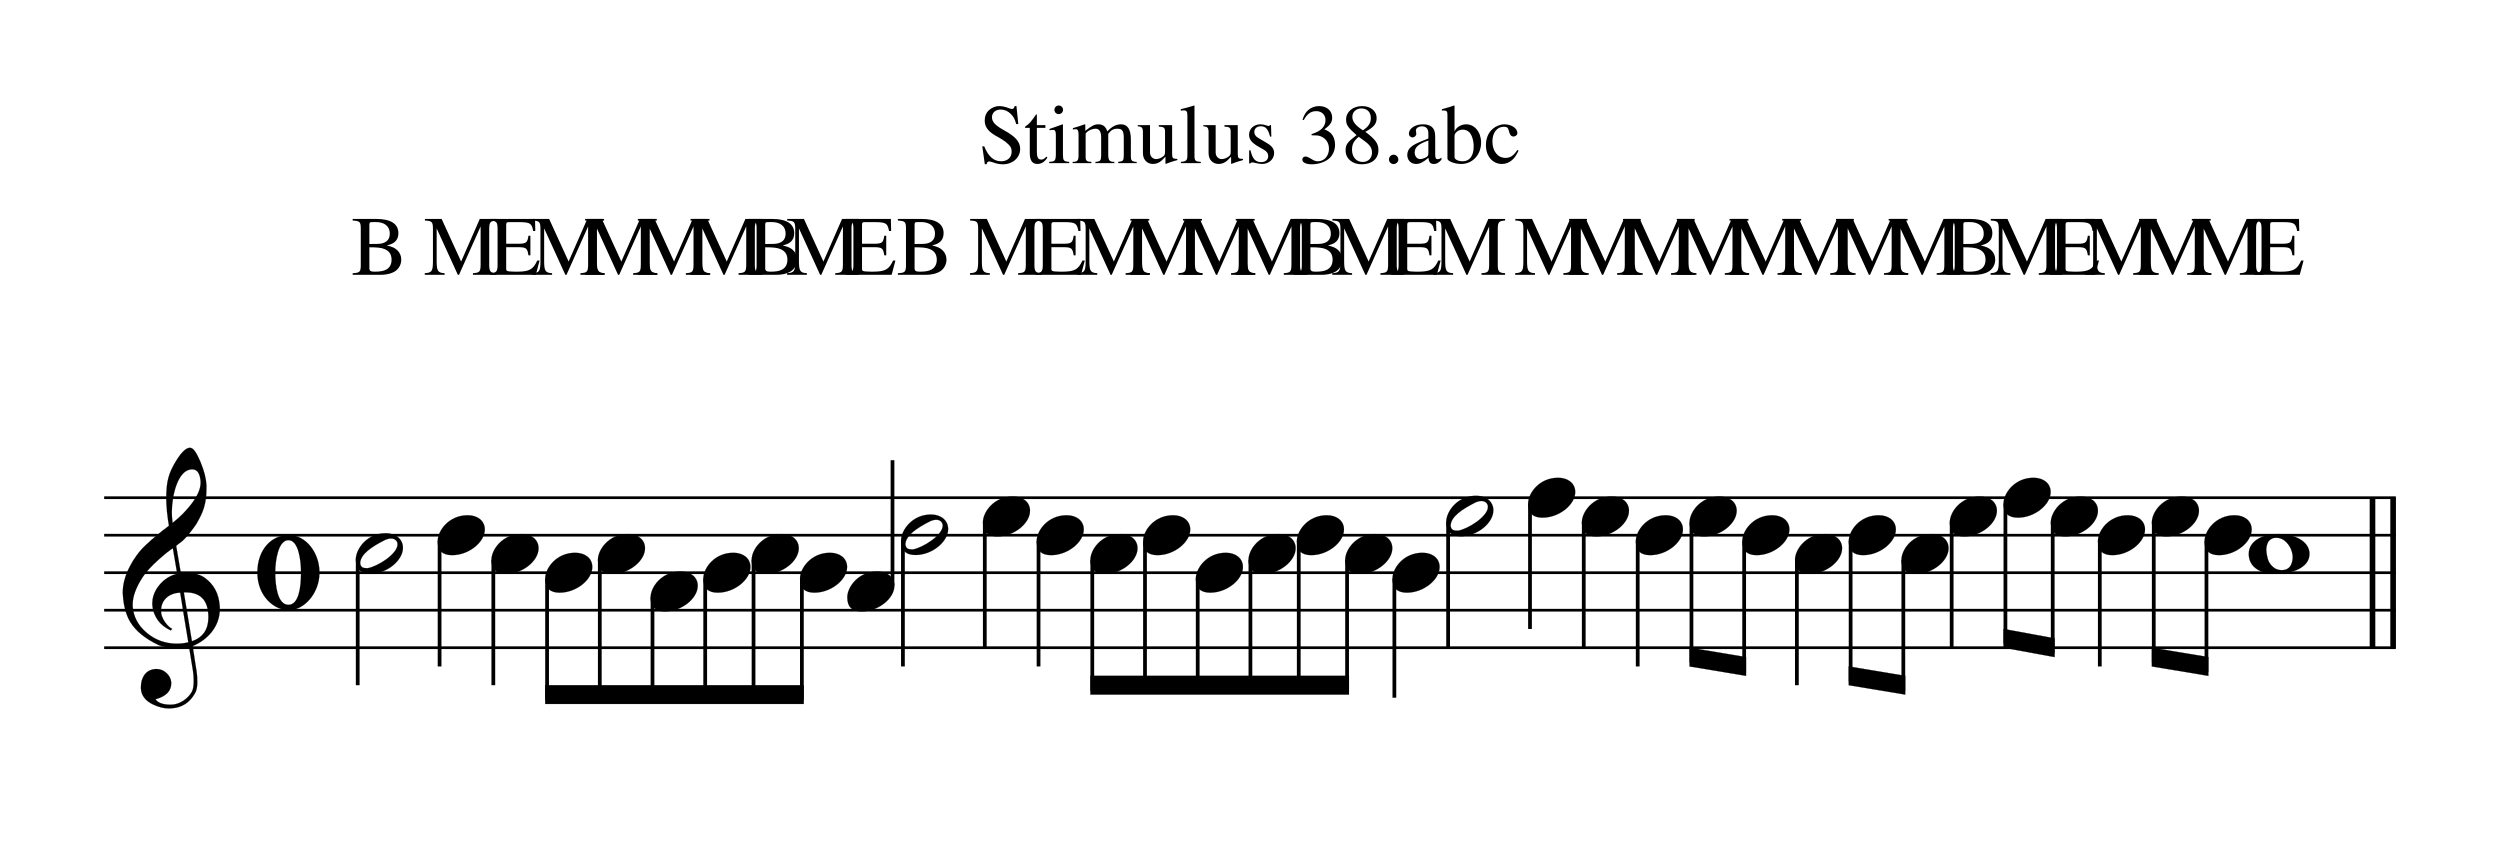
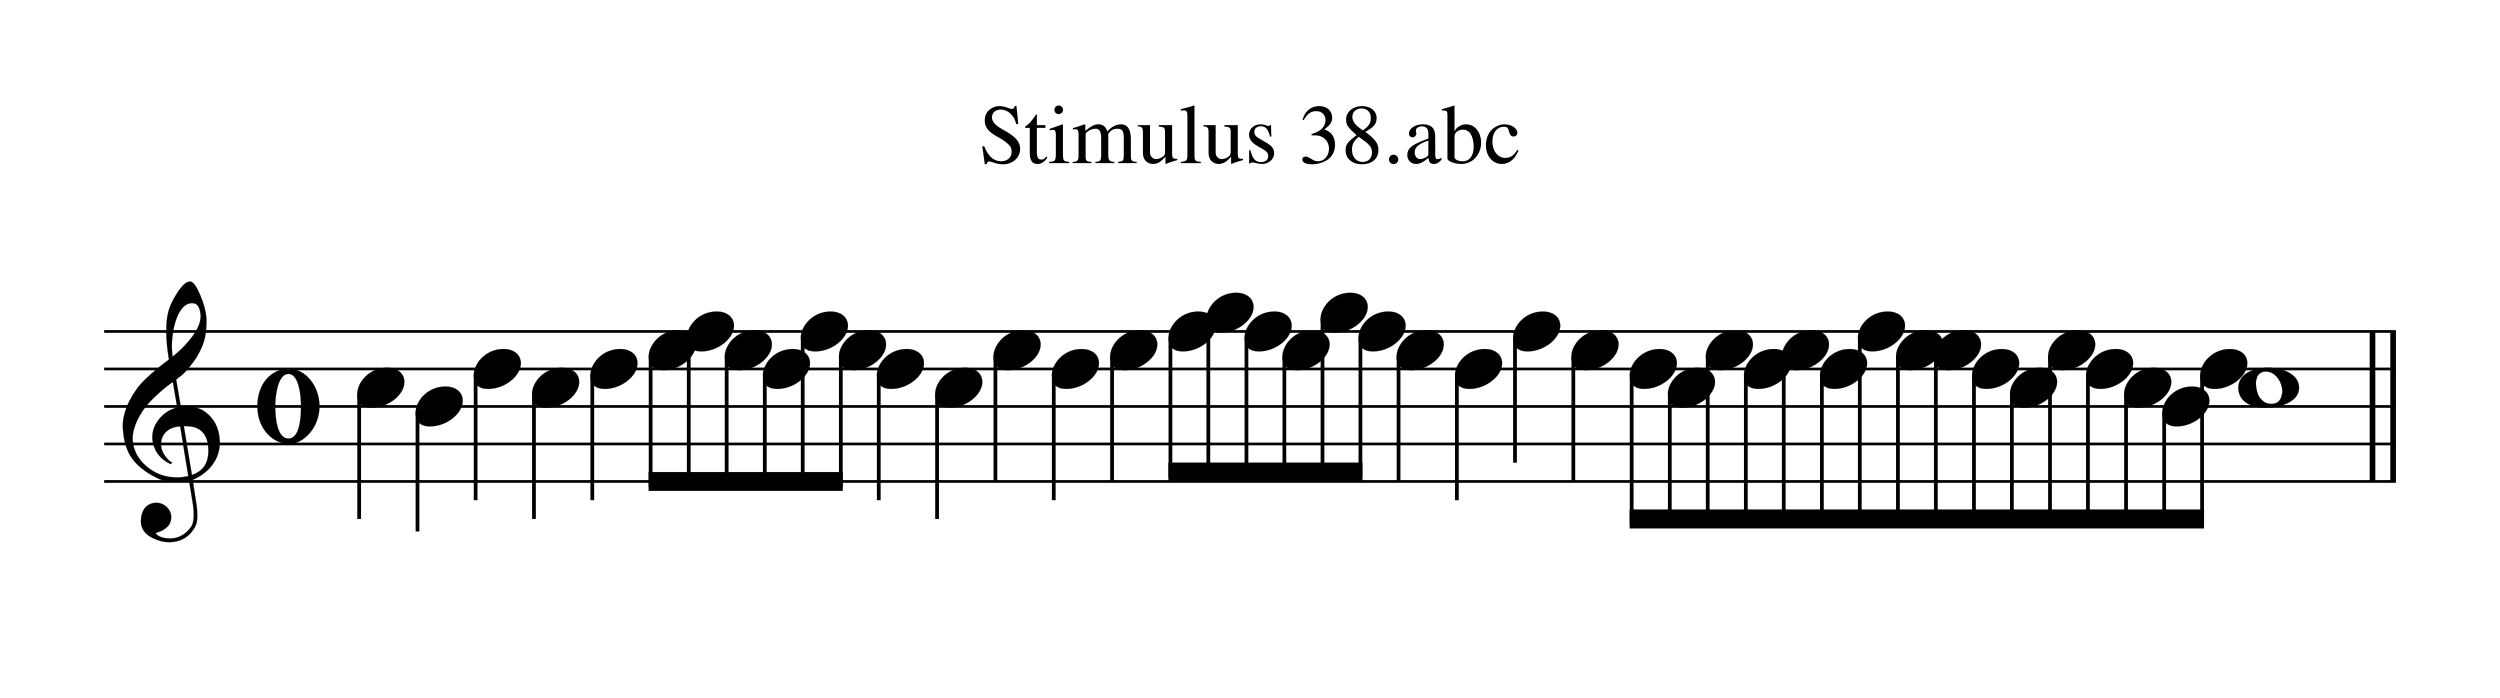
- <svg xmlns="http://www.w3.org/2000/svg" xmlns:xlink="http://www.w3.org/1999/xlink" width="960px" height="332px" version="1.1" overflow="visible" id="lj1plkw">
+ <svg xmlns="http://www.w3.org/2000/svg" xmlns:xlink="http://www.w3.org/1999/xlink" width="960px" height="268px" version="1.1" overflow="visible" id="l1vlz6az">
  <defs>
-     <g id="E050-lj1plkw">
+     <g id="E050-l1vlz6az">
      <path transform="scale(1,-1)" d="M441 -245c-23 -4 -48 -6 -76 -6c-59 0 -102 7 -130 20c-88 42 -150 93 -187 154c-26 44 -43 103 -48 176c0 6 -1 13 -1 19c0 54 15 111 45 170c29 57 65 106 110 148s96 85 153 127c-3 16 -8 46 -13 92c-4 43 -5 73 -5 89c0 117 16 172 69 257c34 54 64 82 89 82 c21 0 43 -30 69 -92s39 -115 41 -159v-15c0 -109 -21 -162 -67 -241c-13 -20 -63 -90 -98 -118c-13 -9 -25 -19 -37 -29l31 -181c8 1 18 2 28 2c58 0 102 -12 133 -35c59 -43 92 -104 98 -184c1 -7 1 -15 1 -22c0 -123 -87 -209 -181 -248c8 -57 17 -110 25 -162 c5 -31 6 -58 6 -80c0 -30 -5 -53 -14 -70c-35 -64 -88 -99 -158 -103c-5 0 -11 -1 -16 -1c-37 0 -72 10 -108 27c-50 24 -77 59 -80 105v11c0 29 7 55 20 76c18 28 45 42 79 44h6c49 0 93 -42 97 -87v-9c0 -51 -34 -86 -105 -106c17 -24 51 -36 102 -36c62 0 116 43 140 85 c9 16 13 41 13 74c0 20 -1 42 -5 67c-8 53 -18 106 -26 159zM461 939c-95 0 -135 -175 -135 -286c0 -24 2 -48 5 -71c50 39 92 82 127 128c40 53 60 100 60 140v8c-4 53 -22 81 -55 81h-2zM406 119l54 -326c73 25 110 78 110 161c0 7 0 15 -1 23c-7 95 -57 142 -151 142h-12 zM382 117c-72 -2 -128 -47 -128 -120v-7c2 -46 43 -99 75 -115c-3 -2 -7 -5 -10 -10c-70 33 -116 88 -123 172v11c0 68 44 126 88 159c23 17 49 29 78 36l-29 170c-21 -13 -52 -37 -92 -73c-50 -44 -86 -84 -109 -119c-45 -69 -67 -130 -67 -182v-13c5 -68 35 -127 93 -176 s125 -73 203 -73c25 0 50 3 75 9c-19 111 -36 221 -54 331z" />
    </g>
-     <g id="E080-lj1plkw">
+     <g id="E080-l1vlz6az">
      <path transform="scale(1,-1)" d="M229 251zM230 -250c-99 0 -210 94 -210 251c0 152 93 250 209 250s205 -119 205 -250c0 -139 -103 -251 -204 -251zM139 1c0 -79 13 -215 88 -215c68 0 84 112 84 215c0 76 -15 216 -84 216c-68 0 -88 -136 -88 -216z" />
    </g>
-     <g id="E0A3-lj1plkw">
-       <path transform="scale(1,-1)" d="M278 64c0 22 -17 39 -43 39c-12 0 -26 -3 -41 -10c-85 -43 -165 -94 -165 -156c5 -25 15 -32 49 -32c67 11 200 95 200 159zM0 -36c0 68 73 174 200 174c66 0 114 -39 114 -97c0 -84 -106 -173 -218 -173c-64 0 -96 32 -96 96z" />
-     </g>
-     <g id="E0A4-lj1plkw">
+     <g id="E0A4-l1vlz6az">
      <path transform="scale(1,-1)" d="M0 -39c0 68 73 172 200 172c66 0 114 -37 114 -95c0 -84 -106 -171 -218 -171c-64 0 -96 30 -96 94z" />
    </g>
-     <g id="E0A2-lj1plkw">
+     <g id="E0A2-l1vlz6az">
      <path transform="scale(1,-1)" d="M198 133c102 0 207 -45 207 -133c0 -92 -118 -133 -227 -133c-101 0 -178 46 -178 133c0 88 93 133 198 133zM293 -21c0 14 -3 29 -8 44c-7 20 -18 38 -33 54c-20 21 -43 31 -68 31l-20 -2c-15 -5 -27 -14 -36 -28c-4 -9 -6 -17 -8 -24s-3 -16 -3 -27c0 -15 3 -34 9 -57 s18 -41 34 -55c15 -15 36 -23 62 -23c4 0 10 1 18 2c19 5 32 15 40 30s13 34 13 55z" />
    </g>
  </defs>
-   <style type="text/css">#lj1plkw g.ending, #lj1plkw g.fing, #lj1plkw g.reh, #lj1plkw g.tempo {font-weight:bold;}#lj1plkw g.dir, #lj1plkw g.dynam, #lj1plkw g.mNum {font-style:italic;}#lj1plkw g.label {font-weight:normal;}#lj1plkw ellipse, #lj1plkw path, #lj1plkw polygon, #lj1plkw polyline, #lj1plkw rect {stroke:currentColor}#lj1plkw g.cursor {fill:dodgerblue; color:dodgerblue;}#lj1plkw g.cursor.chord {fill:limegreen; color:limegreen;}</style>
-   <svg class="definition-scale" color="black" font-family="Times, serif" viewBox="0 0 12000 4140">
+   <style type="text/css">#l1vlz6az g.ending, #l1vlz6az g.fing, #l1vlz6az g.reh, #l1vlz6az g.tempo {font-weight:bold;}#l1vlz6az g.dir, #l1vlz6az g.dynam, #l1vlz6az g.mNum {font-style:italic;}#l1vlz6az g.label {font-weight:normal;}#l1vlz6az ellipse, #l1vlz6az path, #l1vlz6az polygon, #l1vlz6az polyline, #l1vlz6az rect {stroke:currentColor}#l1vlz6az g.cursor {fill:dodgerblue; color:dodgerblue;}#l1vlz6az g.cursor.chord {fill:limegreen; color:limegreen;}</style>
+   <svg class="definition-scale" color="black" font-family="Times, serif" viewBox="0 0 12000 3340">
    <g class="page-margin" transform="translate(500, 500)">
-       <g id="mgc8ji" class="mdiv pageMilestone" />
-       <g id="qjcd5v0" class="score pageMilestone" />
-       <g id="rlomj1k" class="system">
-         <g id="d1coh2t6" class="section systemMilestone" />
+       <g id="m1o3siyf" class="mdiv pageMilestone" />
+       <g id="qeaf6v7" class="score pageMilestone" />
+       <g id="w1p8gc6e" class="system">
+         <g id="d1ue0or3" class="section systemMilestone" />
        <g id="abcLine06" class="pb" />
-         <g id="r1mpcqxr" class="measure">
-           <g id="agytmbj" class="staff">
-             <path d="M0 1884 L11000 1884" stroke-width="13" />
-             <path d="M0 2064 L11000 2064" stroke-width="13" />
-             <path d="M0 2244 L11000 2244" stroke-width="13" />
-             <path d="M0 2424 L11000 2424" stroke-width="13" />
-             <path d="M0 2604 L11000 2604" stroke-width="13" />
-             <g id="zxjjroh" class="clef">
-               <use xlink:href="#E050-lj1plkw" transform="translate(90, 2424) scale(0.72, 0.72)" />
+         <g id="b2y5pp3" class="measure">
+           <g id="kk36iwy" class="staff">
+             <path d="M0 1086 L11000 1086" stroke-width="13" />
+             <path d="M0 1266 L11000 1266" stroke-width="13" />
+             <path d="M0 1446 L11000 1446" stroke-width="13" />
+             <path d="M0 1626 L11000 1626" stroke-width="13" />
+             <path d="M0 1806 L11000 1806" stroke-width="13" />
+             <g id="e5fb40j" class="clef">
+               <use xlink:href="#E050-l1vlz6az" transform="translate(90, 1626) scale(0.72, 0.72)" />
            </g>
-             <g id="aylihqk" class="keySig" />
-             <g id="b1frqypf" class="meterSig">
-               <use xlink:href="#E080-lj1plkw" transform="translate(721, 2244) scale(0.72, 0.72)" />
+             <g id="f13iy1gl" class="keySig" />
+             <g id="g1br9b8v" class="meterSig">
+               <use xlink:href="#E080-l1vlz6az" transform="translate(721, 1446) scale(0.72, 0.72)" />
            </g>
-             <g id="f15nwvyn" class="layer">
-               <g id="jsd1to9" class="note">
-                 <g class="notehead">
-                   <use xlink:href="#E0A3-lj1plkw" transform="translate(1208, 2154) scale(0.72, 0.72)" />
-                 </g>
-                 <g id="n147pww" class="stem">
-                   <path d="M1217 2179 L1217 2784" stroke-width="18" />
-                 </g>
-               </g>
-               <g id="mfjik5y" class="note">
-                 <g class="notehead">
-                   <use xlink:href="#E0A4-lj1plkw" transform="translate(1601, 2064) scale(0.72, 0.72)" />
-                 </g>
-                 <g id="od91dup" class="stem">
-                   <path d="M1610 2092 L1610 2694" stroke-width="18" />
-                 </g>
-               </g>
-               <g id="p11akywt" class="note">
-                 <g class="notehead">
-                   <use xlink:href="#E0A4-lj1plkw" transform="translate(1859, 2154) scale(0.72, 0.72)" />
-                 </g>
-                 <g id="p15i7mn3" class="stem">
-                   <path d="M1868 2182 L1868 2784" stroke-width="18" />
-                 </g>
-               </g>
-               <g id="lmpv2pu" class="beam">
-                 <polygon points="2117,2874 3358,2874 3358,2784 2117,2784" />
-                 <g id="siqnzh3" class="note">
-                   <g class="notehead">
-                     <use xlink:href="#E0A4-lj1plkw" transform="translate(2117, 2244) scale(0.72, 0.72)" />
-                   </g>
-                   <g id="q17u7odc" class="stem">
-                     <path d="M2126 2272 L2126 2856" stroke-width="18" />
-                   </g>
-                 </g>
-                 <g id="v1j34htt" class="note">
-                   <g class="notehead">
-                     <use xlink:href="#E0A4-lj1plkw" transform="translate(2370, 2154) scale(0.72, 0.72)" />
-                   </g>
-                   <g id="r1fsjcn" class="stem">
-                     <path d="M2379 2182 L2379 2856" stroke-width="18" />
-                   </g>
-                 </g>
-                 <g id="ycbysxf" class="note">
-                   <g class="notehead">
-                     <use xlink:href="#E0A4-lj1plkw" transform="translate(2623, 2334) scale(0.72, 0.72)" />
-                   </g>
-                   <g id="s1h6fc0v" class="stem">
-                     <path d="M2632 2362 L2632 2856" stroke-width="18" />
-                   </g>
-                 </g>
-                 <g id="b17vdnu6" class="note">
-                   <g class="notehead">
-                     <use xlink:href="#E0A4-lj1plkw" transform="translate(2876, 2244) scale(0.72, 0.72)" />
-                   </g>
-                   <g id="txcooqt" class="stem">
-                     <path d="M2885 2272 L2885 2856" stroke-width="18" />
-                   </g>
-                 </g>
-                 <g id="e1yuc28s" class="note">
-                   <g class="notehead">
-                     <use xlink:href="#E0A4-lj1plkw" transform="translate(3108, 2154) scale(0.72, 0.72)" />
-                   </g>
-                   <g id="u145jna6" class="stem">
-                     <path d="M3117 2182 L3117 2856" stroke-width="18" />
-                   </g>
-                 </g>
-                 <g id="h9vjbms" class="note">
-                   <g class="notehead">
-                     <use xlink:href="#E0A4-lj1plkw" transform="translate(3340, 2244) scale(0.72, 0.72)" />
-                   </g>
-                   <g id="vfzupmt" class="stem">
-                     <path d="M3349 2272 L3349 2856" stroke-width="18" />
-                   </g>
-                 </g>
-               </g>
-               <g id="k130dvjm" class="note">
-                 <g class="notehead">
-                   <use xlink:href="#E0A4-lj1plkw" transform="translate(3567, 2334) scale(0.72, 0.72)" />
-                 </g>
-                 <g id="wn7jb7u" class="stem">
-                   <path d="M3784 2306 L3784 1704" stroke-width="18" />
-                 </g>
-               </g>
-               <g id="oift4if" class="note">
-                 <g class="notehead">
-                   <use xlink:href="#E0A3-lj1plkw" transform="translate(3825, 2064) scale(0.72, 0.72)" />
-                 </g>
-                 <g id="x1nia8a1" class="stem">
-                   <path d="M3834 2089 L3834 2694" stroke-width="18" />
-                 </g>
-               </g>
-               <g id="rpka868" class="note">
-                 <g class="notehead">
-                   <use xlink:href="#E0A4-lj1plkw" transform="translate(4218, 1974) scale(0.72, 0.72)" />
-                 </g>
-                 <g id="y3o0gc9" class="stem">
-                   <path d="M4227 2002 L4227 2604" stroke-width="18" />
-                 </g>
-               </g>
-               <g id="uflg6nd" class="note">
-                 <g class="notehead">
-                   <use xlink:href="#E0A4-lj1plkw" transform="translate(4476, 2064) scale(0.72, 0.72)" />
-                 </g>
-                 <g id="zz8xhl0" class="stem">
-                   <path d="M4485 2092 L4485 2694" stroke-width="18" />
-                 </g>
-               </g>
-               <g id="qagtfgf" class="beam">
-                 <polygon points="4734,2829 5975,2829 5975,2739 4734,2739" />
-                 <g id="x1td0l27" class="note">
-                   <g class="notehead">
-                     <use xlink:href="#E0A4-lj1plkw" transform="translate(4734, 2154) scale(0.72, 0.72)" />
-                   </g>
-                   <g id="apa5mhg" class="stem">
-                     <path d="M4743 2182 L4743 2811" stroke-width="18" />
-                   </g>
-                 </g>
-                 <g id="a18uop3e" class="note">
-                   <g class="notehead">
-                     <use xlink:href="#E0A4-lj1plkw" transform="translate(4987, 2064) scale(0.72, 0.72)" />
-                   </g>
-                   <g id="bnww7h9" class="stem">
-                     <path d="M4996 2092 L4996 2811" stroke-width="18" />
-                   </g>
-                 </g>
-                 <g id="dwgxtyc" class="note">
-                   <g class="notehead">
-                     <use xlink:href="#E0A4-lj1plkw" transform="translate(5240, 2244) scale(0.72, 0.72)" />
-                   </g>
-                   <g id="c1ataf8o" class="stem">
-                     <path d="M5249 2272 L5249 2811" stroke-width="18" />
-                   </g>
-                 </g>
-                 <g id="g645ahu" class="note">
-                   <g class="notehead">
-                     <use xlink:href="#E0A4-lj1plkw" transform="translate(5493, 2154) scale(0.72, 0.72)" />
-                   </g>
-                   <g id="d8vxd1v" class="stem">
-                     <path d="M5502 2182 L5502 2811" stroke-width="18" />
-                   </g>
-                 </g>
-                 <g id="j1cw2p2s" class="note">
-                   <g class="notehead">
-                     <use xlink:href="#E0A4-lj1plkw" transform="translate(5725, 2064) scale(0.72, 0.72)" />
-                   </g>
-                   <g id="e1hipa41" class="stem">
-                     <path d="M5734 2092 L5734 2811" stroke-width="18" />
-                   </g>
-                 </g>
-                 <g id="mzl1s9z" class="note">
-                   <g class="notehead">
-                     <use xlink:href="#E0A4-lj1plkw" transform="translate(5957, 2154) scale(0.72, 0.72)" />
-                   </g>
-                   <g id="f17lkf14" class="stem">
-                     <path d="M5966 2182 L5966 2811" stroke-width="18" />
-                   </g>
-                 </g>
-               </g>
-               <g id="p19pgyuj" class="note">
-                 <g class="notehead">
-                   <use xlink:href="#E0A4-lj1plkw" transform="translate(6184, 2244) scale(0.72, 0.72)" />
-                 </g>
-                 <g id="gkf8aom" class="stem">
-                   <path d="M6193 2272 L6193 2844" stroke-width="18" />
-                 </g>
-               </g>
-               <g id="t311u9m" class="note">
-                 <g class="notehead">
-                   <use xlink:href="#E0A3-lj1plkw" transform="translate(6442, 1974) scale(0.72, 0.72)" />
-                 </g>
-                 <g id="h194ti0s" class="stem">
-                   <path d="M6451 1999 L6451 2604" stroke-width="18" />
-                 </g>
-               </g>
-               <g id="wos8m39" class="note">
-                 <g class="notehead">
-                   <use xlink:href="#E0A4-lj1plkw" transform="translate(6835, 1884) scale(0.72, 0.72)" />
-                 </g>
-                 <g id="i1j3ppnt" class="stem">
-                   <path d="M6844 1912 L6844 2514" stroke-width="18" />
-                 </g>
-               </g>
-               <g id="z1iyixw9" class="note">
-                 <g class="notehead">
-                   <use xlink:href="#E0A4-lj1plkw" transform="translate(7093, 1974) scale(0.72, 0.72)" />
-                 </g>
-                 <g id="jblgi2g" class="stem">
-                   <path d="M7102 2002 L7102 2604" stroke-width="18" />
-                 </g>
-               </g>
-               <g id="cfjtbfl" class="note">
-                 <g class="notehead">
-                   <use xlink:href="#E0A4-lj1plkw" transform="translate(7352, 2064) scale(0.72, 0.72)" />
-                 </g>
-                 <g id="k49lnyf" class="stem">
-                   <path d="M7361 2092 L7361 2694" stroke-width="18" />
-                 </g>
-               </g>
-               <g id="mdb4zyz" class="beam">
-                 <polygon points="7610,2694 7881,2739 7881,2649 7610,2604" />
-                 <g id="f1re7th0" class="note">
-                   <g class="notehead">
-                     <use xlink:href="#E0A4-lj1plkw" transform="translate(7610, 1974) scale(0.72, 0.72)" />
-                   </g>
-                   <g id="lmg5ul5" class="stem">
-                     <path d="M7619 2002 L7619 2676" stroke-width="18" />
-                   </g>
-                 </g>
-                 <g id="i1a2y3m2" class="note">
-                   <g class="notehead">
-                     <use xlink:href="#E0A4-lj1plkw" transform="translate(7863, 2064) scale(0.72, 0.72)" />
-                   </g>
-                   <g id="m1j9elff" class="stem">
-                     <path d="M7872 2092 L7872 2721" stroke-width="18" />
-                   </g>
-                 </g>
-               </g>
-               <g id="l2yqrxw" class="note">
-                 <g class="notehead">
-                   <use xlink:href="#E0A4-lj1plkw" transform="translate(8116, 2154) scale(0.72, 0.72)" />
-                 </g>
-                 <g id="nkohimz" class="stem">
-                   <path d="M8125 2182 L8125 2784" stroke-width="18" />
-                 </g>
-               </g>
-               <g id="w1mn1ve4" class="beam">
-                 <polygon points="8374,2784 8645,2829 8645,2739 8374,2694" />
-                 <g id="pq8196m" class="note">
-                   <g class="notehead">
-                     <use xlink:href="#E0A4-lj1plkw" transform="translate(8374, 2064) scale(0.72, 0.72)" />
-                   </g>
-                   <g id="ok6moqy" class="stem">
-                     <path d="M8383 2092 L8383 2766" stroke-width="18" />
-                   </g>
-                 </g>
-                 <g id="s1sddl0j" class="note">
-                   <g class="notehead">
-                     <use xlink:href="#E0A4-lj1plkw" transform="translate(8627, 2154) scale(0.72, 0.72)" />
-                   </g>
-                   <g id="p11aewh3" class="stem">
-                     <path d="M8636 2182 L8636 2811" stroke-width="18" />
-                   </g>
-                 </g>
-               </g>
-               <g id="vw0djmy" class="note">
-                 <g class="notehead">
-                   <use xlink:href="#E0A4-lj1plkw" transform="translate(8859, 1974) scale(0.72, 0.72)" />
-                 </g>
-                 <g id="q3g16ja" class="stem">
-                   <path d="M8868 2002 L8868 2604" stroke-width="18" />
-                 </g>
-               </g>
-               <g id="g1sfb3o7" class="beam">
-                 <polygon points="9117,2604 9362,2649 9362,2559 9117,2514" />
-                 <g id="z5apvc9" class="note">
-                   <g class="notehead">
-                     <use xlink:href="#E0A4-lj1plkw" transform="translate(9117, 1884) scale(0.72, 0.72)" />
-                   </g>
-                   <g id="r1a34x99" class="stem">
-                     <path d="M9126 1912 L9126 2586" stroke-width="18" />
-                   </g>
-                 </g>
-                 <g id="c1w7ncsb" class="note">
-                   <g class="notehead">
-                     <use xlink:href="#E0A4-lj1plkw" transform="translate(9344, 1974) scale(0.72, 0.72)" />
-                   </g>
-                   <g id="s18prrau" class="stem">
-                     <path d="M9353 2002 L9353 2631" stroke-width="18" />
-                   </g>
-                 </g>
-               </g>
-               <g id="f1lsjpqu" class="note">
-                 <g class="notehead">
-                   <use xlink:href="#E0A4-lj1plkw" transform="translate(9570, 2064) scale(0.72, 0.72)" />
-                 </g>
-                 <g id="t150td4b" class="stem">
-                   <path d="M9579 2092 L9579 2694" stroke-width="18" />
-                 </g>
-               </g>
-               <g id="qv9pzxk" class="beam">
-                 <polygon points="9829,2694 10100,2739 10100,2649 9829,2604" />
-                 <g id="j1dncjor" class="note">
-                   <g class="notehead">
-                     <use xlink:href="#E0A4-lj1plkw" transform="translate(9829, 1974) scale(0.72, 0.72)" />
-                   </g>
-                   <g id="ujva65b" class="stem">
-                     <path d="M9838 2002 L9838 2676" stroke-width="18" />
-                   </g>
-                 </g>
-                 <g id="m1hvmjdh" class="note">
-                   <g class="notehead">
-                     <use xlink:href="#E0A4-lj1plkw" transform="translate(10082, 2064) scale(0.72, 0.72)" />
-                   </g>
-                   <g id="v184f6u" class="stem">
-                     <path d="M10091 2092 L10091 2721" stroke-width="18" />
-                   </g>
-                 </g>
-               </g>
-               <g id="p1wqymwa" class="note">
-                 <g class="notehead">
-                   <use xlink:href="#E0A2-lj1plkw" transform="translate(10294, 2154) scale(0.72, 0.72)" />
+             <g id="fhq1t2l" class="layer">
+               <g id="g1co6inz" class="note">
+                 <g class="notehead">
+                   <use xlink:href="#E0A4-l1vlz6az" transform="translate(1215, 1356) scale(0.72, 0.72)" />
+                 </g>
+                 <g id="xmbu228" class="stem">
+                   <path d="M1224 1384 L1224 1986" stroke-width="18" />
+                 </g>
+               </g>
+               <g id="isuxfbq" class="note">
+                 <g class="notehead">
+                   <use xlink:href="#E0A4-l1vlz6az" transform="translate(1495, 1446) scale(0.72, 0.72)" />
+                 </g>
+                 <g id="y1660x0g" class="stem">
+                   <path d="M1504 1474 L1504 2046" stroke-width="18" />
+                 </g>
+               </g>
+               <g id="j15ej1o4" class="note">
+                 <g class="notehead">
+                   <use xlink:href="#E0A4-l1vlz6az" transform="translate(1774, 1266) scale(0.72, 0.72)" />
+                 </g>
+                 <g id="z1c6q993" class="stem">
+                   <path d="M1783 1294 L1783 1896" stroke-width="18" />
+                 </g>
+               </g>
+               <g id="kgt4slj" class="note">
+                 <g class="notehead">
+                   <use xlink:href="#E0A4-l1vlz6az" transform="translate(2054, 1356) scale(0.72, 0.72)" />
+                 </g>
+                 <g id="amqnqhf" class="stem">
+                   <path d="M2063 1384 L2063 1986" stroke-width="18" />
+                 </g>
+               </g>
+               <g id="l1ws96ye" class="note">
+                 <g class="notehead">
+                   <use xlink:href="#E0A4-l1vlz6az" transform="translate(2334, 1266) scale(0.72, 0.72)" />
+                 </g>
+                 <g id="b1070sgt" class="stem">
+                   <path d="M2343 1294 L2343 1896" stroke-width="18" />
+                 </g>
+               </g>
+               <g id="t10elukp" class="beam">
+                 <polygon points="2614,1851 3545,1851 3545,1761 2614,1761" />
+                 <g id="mlwaql9" class="note">
+                   <g class="notehead">
+                     <use xlink:href="#E0A4-l1vlz6az" transform="translate(2614, 1176) scale(0.72, 0.72)" />
+                   </g>
+                   <g id="c1mmiflv" class="stem">
+                     <path d="M2623 1204 L2623 1833" stroke-width="18" />
+                   </g>
+                 </g>
+                 <g id="na6he2s" class="note">
+                   <g class="notehead">
+                     <use xlink:href="#E0A4-l1vlz6az" transform="translate(2797, 1086) scale(0.72, 0.72)" />
+                   </g>
+                   <g id="dx4vvav" class="stem">
+                     <path d="M2806 1114 L2806 1833" stroke-width="18" />
+                   </g>
+                 </g>
+                 <g id="o5w934h" class="note">
+                   <g class="notehead">
+                     <use xlink:href="#E0A4-l1vlz6az" transform="translate(2979, 1176) scale(0.72, 0.72)" />
+                   </g>
+                   <g id="e1wm9nhe" class="stem">
+                     <path d="M2988 1204 L2988 1833" stroke-width="18" />
+                   </g>
+                 </g>
+                 <g id="p11opyea" class="note">
+                   <g class="notehead">
+                     <use xlink:href="#E0A4-l1vlz6az" transform="translate(3162, 1266) scale(0.72, 0.72)" />
+                   </g>
+                   <g id="flwy38f" class="stem">
+                     <path d="M3171 1294 L3171 1833" stroke-width="18" />
+                   </g>
+                 </g>
+                 <g id="qn52i47" class="note">
+                   <g class="notehead">
+                     <use xlink:href="#E0A4-l1vlz6az" transform="translate(3344, 1086) scale(0.72, 0.72)" />
+                   </g>
+                   <g id="gvrei8q" class="stem">
+                     <path d="M3353 1114 L3353 1833" stroke-width="18" />
+                   </g>
+                 </g>
+                 <g id="r18c4ay1" class="note">
+                   <g class="notehead">
+                     <use xlink:href="#E0A4-l1vlz6az" transform="translate(3527, 1176) scale(0.72, 0.72)" />
+                   </g>
+                   <g id="h8j61vf" class="stem">
+                     <path d="M3536 1204 L3536 1833" stroke-width="18" />
+                   </g>
+                 </g>
+               </g>
+               <g id="sfl4rux" class="note">
+                 <g class="notehead">
+                   <use xlink:href="#E0A4-l1vlz6az" transform="translate(3709, 1266) scale(0.72, 0.72)" />
+                 </g>
+                 <g id="idyd678" class="stem">
+                   <path d="M3718 1294 L3718 1896" stroke-width="18" />
+                 </g>
+               </g>
+               <g id="u1trscaw" class="note">
+                 <g class="notehead">
+                   <use xlink:href="#E0A4-l1vlz6az" transform="translate(3989, 1356) scale(0.72, 0.72)" />
+                 </g>
+                 <g id="jofxpoq" class="stem">
+                   <path d="M3998 1384 L3998 1986" stroke-width="18" />
+                 </g>
+               </g>
+               <g id="v18vm2il" class="note">
+                 <g class="notehead">
+                   <use xlink:href="#E0A4-l1vlz6az" transform="translate(4269, 1176) scale(0.72, 0.72)" />
+                 </g>
+                 <g id="kvtyrfn" class="stem">
+                   <path d="M4278 1204 L4278 1806" stroke-width="18" />
+                 </g>
+               </g>
+               <g id="w33wqkz" class="note">
+                 <g class="notehead">
+                   <use xlink:href="#E0A4-l1vlz6az" transform="translate(4549, 1266) scale(0.72, 0.72)" />
+                 </g>
+                 <g id="l7hlylr" class="stem">
+                   <path d="M4558 1294 L4558 1896" stroke-width="18" />
+                 </g>
+               </g>
+               <g id="x3j4525" class="note">
+                 <g class="notehead">
+                   <use xlink:href="#E0A4-l1vlz6az" transform="translate(4829, 1176) scale(0.72, 0.72)" />
+                 </g>
+                 <g id="m1cy8vah" class="stem">
+                   <path d="M4838 1204 L4838 1806" stroke-width="18" />
+                 </g>
+               </g>
+               <g id="f1i1rmb7" class="beam">
+                 <polygon points="5109,1806 6039,1806 6039,1716 5109,1716" />
+                 <g id="yjjhc6" class="note">
+                   <g class="notehead">
+                     <use xlink:href="#E0A4-l1vlz6az" transform="translate(5109, 1086) scale(0.72, 0.72)" />
+                   </g>
+                   <g id="n1ghs9tm" class="stem">
+                     <path d="M5118 1114 L5118 1788" stroke-width="18" />
+                   </g>
+                 </g>
+                 <g id="z5kh47v" class="note">
+                   <g class="notehead">
+                     <use xlink:href="#E0A4-l1vlz6az" transform="translate(5291, 996) scale(0.72, 0.72)" />
+                   </g>
+                   <g id="o5cewrg" class="stem">
+                     <path d="M5300 1024 L5300 1788" stroke-width="18" />
+                   </g>
+                 </g>
+                 <g id="apm2ghu" class="note">
+                   <g class="notehead">
+                     <use xlink:href="#E0A4-l1vlz6az" transform="translate(5474, 1086) scale(0.72, 0.72)" />
+                   </g>
+                   <g id="pe7qfep" class="stem">
+                     <path d="M5483 1114 L5483 1788" stroke-width="18" />
+                   </g>
+                 </g>
+                 <g id="b1dv5o9w" class="note">
+                   <g class="notehead">
+                     <use xlink:href="#E0A4-l1vlz6az" transform="translate(5656, 1176) scale(0.72, 0.72)" />
+                   </g>
+                   <g id="qpenwfg" class="stem">
+                     <path d="M5665 1204 L5665 1788" stroke-width="18" />
+                   </g>
+                 </g>
+                 <g id="c1w109dd" class="note">
+                   <g class="notehead">
+                     <use xlink:href="#E0A4-l1vlz6az" transform="translate(5839, 996) scale(0.72, 0.72)" />
+                   </g>
+                   <g id="r1hxd6j4" class="stem">
+                     <path d="M5848 1024 L5848 1788" stroke-width="18" />
+                   </g>
+                 </g>
+                 <g id="d1dku8fx" class="note">
+                   <g class="notehead">
+                     <use xlink:href="#E0A4-l1vlz6az" transform="translate(6021, 1086) scale(0.72, 0.72)" />
+                   </g>
+                   <g id="s1lr1rzz" class="stem">
+                     <path d="M6030 1114 L6030 1788" stroke-width="18" />
+                   </g>
+                 </g>
+               </g>
+               <g id="enbtk77" class="note">
+                 <g class="notehead">
+                   <use xlink:href="#E0A4-l1vlz6az" transform="translate(6204, 1176) scale(0.72, 0.72)" />
+                 </g>
+                 <g id="tcro468" class="stem">
+                   <path d="M6213 1204 L6213 1806" stroke-width="18" />
+                 </g>
+               </g>
+               <g id="gyovf7c" class="note">
+                 <g class="notehead">
+                   <use xlink:href="#E0A4-l1vlz6az" transform="translate(6484, 1266) scale(0.72, 0.72)" />
+                 </g>
+                 <g id="u1xmf1ze" class="stem">
+                   <path d="M6493 1294 L6493 1896" stroke-width="18" />
+                 </g>
+               </g>
+               <g id="h769ney" class="note">
+                 <g class="notehead">
+                   <use xlink:href="#E0A4-l1vlz6az" transform="translate(6763, 1086) scale(0.72, 0.72)" />
+                 </g>
+                 <g id="v1mwglyo" class="stem">
+                   <path d="M6772 1114 L6772 1716" stroke-width="18" />
+                 </g>
+               </g>
+               <g id="iwajmho" class="note">
+                 <g class="notehead">
+                   <use xlink:href="#E0A4-l1vlz6az" transform="translate(7043, 1176) scale(0.72, 0.72)" />
+                 </g>
+                 <g id="wa545vo" class="stem">
+                   <path d="M7052 1204 L7052 1806" stroke-width="18" />
+                 </g>
+               </g>
+               <g id="a1t6bvma" class="beam">
+                 <polygon points="7323,2031 10079,2031 10079,1941 7323,1941" />
+                 <g id="j1grd7zk" class="note">
+                   <g class="notehead">
+                     <use xlink:href="#E0A4-l1vlz6az" transform="translate(7323, 1266) scale(0.72, 0.72)" />
+                   </g>
+                   <g id="x1bqyvby" class="stem">
+                     <path d="M7332 1294 L7332 2013" stroke-width="18" />
+                   </g>
+                 </g>
+                 <g id="k1nt9gf4" class="note">
+                   <g class="notehead">
+                     <use xlink:href="#E0A4-l1vlz6az" transform="translate(7506, 1356) scale(0.72, 0.72)" />
+                   </g>
+                   <g id="y1uw2taq" class="stem">
+                     <path d="M7515 1384 L7515 2013" stroke-width="18" />
+                   </g>
+                 </g>
+                 <g id="l11armfw" class="note">
+                   <g class="notehead">
+                     <use xlink:href="#E0A4-l1vlz6az" transform="translate(7688, 1176) scale(0.72, 0.72)" />
+                   </g>
+                   <g id="zs5h8yw" class="stem">
+                     <path d="M7697 1204 L7697 2013" stroke-width="18" />
+                   </g>
+                 </g>
+                 <g id="mnh8o1z" class="note">
+                   <g class="notehead">
+                     <use xlink:href="#E0A4-l1vlz6az" transform="translate(7871, 1266) scale(0.72, 0.72)" />
+                   </g>
+                   <g id="ar1conc" class="stem">
+                     <path d="M7880 1294 L7880 2013" stroke-width="18" />
+                   </g>
+                 </g>
+                 <g id="n7eiq89" class="note">
+                   <g class="notehead">
+                     <use xlink:href="#E0A4-l1vlz6az" transform="translate(8053, 1176) scale(0.72, 0.72)" />
+                   </g>
+                   <g id="bokoomi" class="stem">
+                     <path d="M8062 1204 L8062 2013" stroke-width="18" />
+                   </g>
+                 </g>
+                 <g id="oupml3k" class="note">
+                   <g class="notehead">
+                     <use xlink:href="#E0A4-l1vlz6az" transform="translate(8236, 1266) scale(0.72, 0.72)" />
+                   </g>
+                   <g id="cng3qx2" class="stem">
+                     <path d="M8245 1294 L8245 2013" stroke-width="18" />
+                   </g>
+                 </g>
+                 <g id="p16fobag" class="note">
+                   <g class="notehead">
+                     <use xlink:href="#E0A4-l1vlz6az" transform="translate(8418, 1086) scale(0.72, 0.72)" />
+                   </g>
+                   <g id="d161mddo" class="stem">
+                     <path d="M8427 1114 L8427 2013" stroke-width="18" />
+                   </g>
+                 </g>
+                 <g id="qva864w" class="note">
+                   <g class="notehead">
+                     <use xlink:href="#E0A4-l1vlz6az" transform="translate(8601, 1176) scale(0.72, 0.72)" />
+                   </g>
+                   <g id="e1h7ifye" class="stem">
+                     <path d="M8610 1204 L8610 2013" stroke-width="18" />
+                   </g>
+                 </g>
+                 <g id="r159xmtr" class="note">
+                   <g class="notehead">
+                     <use xlink:href="#E0A4-l1vlz6az" transform="translate(8783, 1176) scale(0.72, 0.72)" />
+                   </g>
+                   <g id="f6181un" class="stem">
+                     <path d="M8792 1204 L8792 2013" stroke-width="18" />
+                   </g>
+                 </g>
+                 <g id="shb6u9" class="note">
+                   <g class="notehead">
+                     <use xlink:href="#E0A4-l1vlz6az" transform="translate(8966, 1266) scale(0.72, 0.72)" />
+                   </g>
+                   <g id="g1tb3qlb" class="stem">
+                     <path d="M8975 1294 L8975 2013" stroke-width="18" />
+                   </g>
+                 </g>
+                 <g id="tz8v4cf" class="note">
+                   <g class="notehead">
+                     <use xlink:href="#E0A4-l1vlz6az" transform="translate(9148, 1356) scale(0.72, 0.72)" />
+                   </g>
+                   <g id="h1esmz3g" class="stem">
+                     <path d="M9157 1384 L9157 2013" stroke-width="18" />
+                   </g>
+                 </g>
+                 <g id="usg83or" class="note">
+                   <g class="notehead">
+                     <use xlink:href="#E0A4-l1vlz6az" transform="translate(9331, 1176) scale(0.72, 0.72)" />
+                   </g>
+                   <g id="ir8dl58" class="stem">
+                     <path d="M9340 1204 L9340 2013" stroke-width="18" />
+                   </g>
+                 </g>
+                 <g id="v123ijic" class="note">
+                   <g class="notehead">
+                     <use xlink:href="#E0A4-l1vlz6az" transform="translate(9513, 1266) scale(0.72, 0.72)" />
+                   </g>
+                   <g id="j1pkv8xp" class="stem">
+                     <path d="M9522 1294 L9522 2013" stroke-width="18" />
+                   </g>
+                 </g>
+                 <g id="w1vhty18" class="note">
+                   <g class="notehead">
+                     <use xlink:href="#E0A4-l1vlz6az" transform="translate(9696, 1356) scale(0.72, 0.72)" />
+                   </g>
+                   <g id="kiz0gs8" class="stem">
+                     <path d="M9705 1384 L9705 2013" stroke-width="18" />
+                   </g>
+                 </g>
+                 <g id="x8xon2j" class="note">
+                   <g class="notehead">
+                     <use xlink:href="#E0A4-l1vlz6az" transform="translate(9879, 1446) scale(0.72, 0.72)" />
+                   </g>
+                   <g id="l1woztj3" class="stem">
+                     <path d="M9888 1474 L9888 2013" stroke-width="18" />
+                   </g>
+                 </g>
+                 <g id="y1j3stbe" class="note">
+                   <g class="notehead">
+                     <use xlink:href="#E0A4-l1vlz6az" transform="translate(10061, 1266) scale(0.72, 0.72)" />
+                   </g>
+                   <g id="m1sa3iqs" class="stem">
+                     <path d="M10070 1294 L10070 2013" stroke-width="18" />
+                   </g>
+                 </g>
+               </g>
+               <g id="z1g1cg8z" class="note">
+                 <g class="notehead">
+                   <use xlink:href="#E0A2-l1vlz6az" transform="translate(10244, 1356) scale(0.72, 0.72)" />
                </g>
              </g>
            </g>
          </g>
-           <g id="gfxebpa" class="harm">
-             <text x="1321" y="814" text-anchor="middle" font-size="0px">
-               <tspan id="h145wrvd" class="text">
-                 <tspan font-size="405px">B</tspan>
-               </tspan>
-             </text>
-           </g>
-           <g id="k1rdobq" class="harm">
-             <text x="1714" y="814" text-anchor="middle" font-size="0px">
-               <tspan id="l1liwuha" class="text">
-                 <tspan font-size="405px">M</tspan>
-               </tspan>
-             </text>
-           </g>
-           <g id="nppz51w" class="harm">
-             <text x="1972" y="814" text-anchor="middle" font-size="0px">
-               <tspan id="otov7q9" class="text">
-                 <tspan font-size="405px">E</tspan>
-               </tspan>
-             </text>
-           </g>
-           <g id="qsny1wt" class="harm">
-             <text x="2230" y="814" text-anchor="middle" font-size="0px">
-               <tspan id="rmei8xj" class="text">
-                 <tspan font-size="405px">M</tspan>
-               </tspan>
-             </text>
-           </g>
-           <g id="t1pod4hb" class="harm">
-             <text x="2483" y="814" text-anchor="middle" font-size="0px">
-               <tspan id="uk17ojn" class="text">
-                 <tspan font-size="405px">M</tspan>
-               </tspan>
-             </text>
-           </g>
-           <g id="w1x4vgm4" class="harm">
-             <text x="2736" y="814" text-anchor="middle" font-size="0px">
-               <tspan id="x15cz7g6" class="text">
-                 <tspan font-size="405px">M</tspan>
-               </tspan>
-             </text>
-           </g>
-           <g id="zizi7ym" class="harm">
-             <text x="2989" y="814" text-anchor="middle" font-size="0px">
-               <tspan id="aa6zvvd" class="text">
-                 <tspan font-size="405px">M</tspan>
-               </tspan>
-             </text>
-           </g>
-           <g id="cbsh4gp" class="harm">
-             <text x="3221" y="814" text-anchor="middle" font-size="0px">
-               <tspan id="d1kj823l" class="text">
-                 <tspan font-size="405px">B</tspan>
-               </tspan>
-             </text>
-           </g>
-           <g id="f1pemafg" class="harm">
-             <text x="3453" y="814" text-anchor="middle" font-size="0px">
-               <tspan id="gdavnz9" class="text">
-                 <tspan font-size="405px">M</tspan>
-               </tspan>
-             </text>
-           </g>
-           <g id="ijd2rcq" class="harm">
-             <text x="3680" y="814" text-anchor="middle" font-size="0px">
-               <tspan id="j1ho0qmf" class="text">
-                 <tspan font-size="405px">E</tspan>
-               </tspan>
-             </text>
-           </g>
-           <g id="m1lf9crk" class="harm">
-             <text x="3938" y="814" text-anchor="middle" font-size="0px">
-               <tspan id="n6rbfjj" class="text">
-                 <tspan font-size="405px">B</tspan>
-               </tspan>
-             </text>
-           </g>
-           <g id="pzqo8zp" class="harm">
-             <text x="4331" y="814" text-anchor="middle" font-size="0px">
-               <tspan id="q7mc044" class="text">
-                 <tspan font-size="405px">M</tspan>
-               </tspan>
-             </text>
-           </g>
-           <g id="s15q9bus" class="harm">
-             <text x="4589" y="814" text-anchor="middle" font-size="0px">
-               <tspan id="ta3uvz2" class="text">
-                 <tspan font-size="405px">E</tspan>
-               </tspan>
-             </text>
-           </g>
-           <g id="v1nswkmh" class="harm">
-             <text x="4847" y="814" text-anchor="middle" font-size="0px">
-               <tspan id="w1h6qhti" class="text">
-                 <tspan font-size="405px">M</tspan>
-               </tspan>
-             </text>
-           </g>
-           <g id="y12sk05t" class="harm">
-             <text x="5100" y="814" text-anchor="middle" font-size="0px">
-               <tspan id="zrqzrex" class="text">
-                 <tspan font-size="405px">M</tspan>
-               </tspan>
-             </text>
-           </g>
-           <g id="bwm1gh9" class="harm">
-             <text x="5353" y="814" text-anchor="middle" font-size="0px">
-               <tspan id="c98ir9l" class="text">
-                 <tspan font-size="405px">M</tspan>
-               </tspan>
-             </text>
-           </g>
-           <g id="e16g20rz" class="harm">
-             <text x="5606" y="814" text-anchor="middle" font-size="0px">
-               <tspan id="fi0lc3d" class="text">
-                 <tspan font-size="405px">M</tspan>
-               </tspan>
-             </text>
-           </g>
-           <g id="hcibtwy" class="harm">
-             <text x="5838" y="814" text-anchor="middle" font-size="0px">
-               <tspan id="iv0yv1d" class="text">
-                 <tspan font-size="405px">B</tspan>
-               </tspan>
-             </text>
-           </g>
-           <g id="k1x34hec" class="harm">
-             <text x="6070" y="814" text-anchor="middle" font-size="0px">
-               <tspan id="l1dw3yvj" class="text">
-                 <tspan font-size="405px">M</tspan>
-               </tspan>
-             </text>
-           </g>
-           <g id="newxowx" class="harm">
-             <text x="6297" y="814" text-anchor="middle" font-size="0px">
-               <tspan id="orc8din" class="text">
-                 <tspan font-size="405px">E</tspan>
-               </tspan>
-             </text>
-           </g>
-           <g id="r18ookg" class="harm">
-             <text x="6555" y="814" text-anchor="middle" font-size="0px">
-               <tspan id="smogows" class="text">
-                 <tspan font-size="405px">M</tspan>
-               </tspan>
-             </text>
-           </g>
-           <g id="u1lm9y4e" class="harm">
-             <text x="6948" y="814" text-anchor="middle" font-size="0px">
-               <tspan id="v13if2ou" class="text">
-                 <tspan font-size="405px">M</tspan>
-               </tspan>
-             </text>
-           </g>
-           <g id="x7c80x2" class="harm">
-             <text x="7206" y="814" text-anchor="middle" font-size="0px">
-               <tspan id="yzr1lj8" class="text">
-                 <tspan font-size="405px">M</tspan>
-               </tspan>
-             </text>
-           </g>
-           <g id="a1hf7wk2" class="harm">
-             <text x="7465" y="814" text-anchor="middle" font-size="0px">
-               <tspan id="b96nqdj" class="text">
-                 <tspan font-size="405px">M</tspan>
-               </tspan>
-             </text>
-           </g>
-           <g id="dnj80cj" class="harm">
-             <text x="7723" y="814" text-anchor="middle" font-size="0px">
-               <tspan id="e15n3kld" class="text">
-                 <tspan font-size="405px">M</tspan>
-               </tspan>
-             </text>
-           </g>
-           <g id="gn237aq" class="harm">
-             <text x="7976" y="814" text-anchor="middle" font-size="0px">
-               <tspan id="hdccs6l" class="text">
-                 <tspan font-size="405px">M</tspan>
-               </tspan>
-             </text>
-           </g>
-           <g id="j1blrpvw" class="harm">
-             <text x="8229" y="814" text-anchor="middle" font-size="0px">
-               <tspan id="k1s2hjpt" class="text">
-                 <tspan font-size="405px">M</tspan>
-               </tspan>
-             </text>
-           </g>
-           <g id="n322627" class="harm">
-             <text x="8487" y="814" text-anchor="middle" font-size="0px">
-               <tspan id="of3x3zv" class="text">
-                 <tspan font-size="405px">M</tspan>
-               </tspan>
-             </text>
-           </g>
-           <g id="qf0waqo" class="harm">
-             <text x="8740" y="814" text-anchor="middle" font-size="0px">
-               <tspan id="r1id90u1" class="text">
-                 <tspan font-size="405px">M</tspan>
-               </tspan>
-             </text>
-           </g>
-           <g id="t1w7hy3b" class="harm">
-             <text x="8972" y="814" text-anchor="middle" font-size="0px">
-               <tspan id="u1m4bvrn" class="text">
-                 <tspan font-size="405px">B</tspan>
-               </tspan>
-             </text>
-           </g>
-           <g id="x874dsu" class="harm">
-             <text x="9230" y="814" text-anchor="middle" font-size="0px">
-               <tspan id="y6k4i4e" class="text">
-                 <tspan font-size="405px">M</tspan>
-               </tspan>
-             </text>
-           </g>
-           <g id="a11817em" class="harm">
-             <text x="9457" y="814" text-anchor="middle" font-size="0px">
-               <tspan id="b1408lx0" class="text">
-                 <tspan font-size="405px">E</tspan>
-               </tspan>
-             </text>
-           </g>
-           <g id="df57qn2" class="harm">
-             <text x="9683" y="814" text-anchor="middle" font-size="0px">
-               <tspan id="e35mmc4" class="text">
-                 <tspan font-size="405px">M</tspan>
-               </tspan>
-             </text>
-           </g>
-           <g id="h1seppqh" class="harm">
-             <text x="9942" y="814" text-anchor="middle" font-size="0px">
-               <tspan id="ijz35xd" class="text">
-                 <tspan font-size="405px">M</tspan>
-               </tspan>
-             </text>
-           </g>
-           <g id="k1gr2gus" class="harm">
-             <text x="10195" y="814" text-anchor="middle" font-size="0px">
-               <tspan id="lpeyrwt" class="text">
-                 <tspan font-size="405px">M</tspan>
-               </tspan>
-             </text>
-           </g>
-           <g id="n13k0ahm" class="harm">
-             <text x="10439" y="814" text-anchor="middle" font-size="0px">
-               <tspan id="ocr0gfi" class="text">
-                 <tspan font-size="405px">E</tspan>
-               </tspan>
-             </text>
-           </g>
-           <g id="z7p7o2e" class="barLine">
-             <path d="M10888 1884 L10888 2604" stroke-width="27" />
-             <path d="M10987 1884 L10987 2604" stroke-width="27" />
+           <g id="j1tk4cfl" class="barLine">
+             <path d="M10888 1086 L10888 1806" stroke-width="27" />
+             <path d="M10987 1086 L10987 1806" stroke-width="27" />
          </g>
        </g>
        <g id="abcLine08" class="sb" />
-         <g id="kxfe8mx" class="systemMilestoneEnd d1coh2t6" />
+         <g id="u3ma993" class="systemMilestoneEnd d1ue0or3" />
      </g>
-       <g id="l1jyv1i6" class="pageMilestoneEnd qjcd5v0" />
-       <g id="m1of5k0w" class="pageMilestoneEnd mgc8ji" />
-       <g id="a1vle5bh" class="pgHead">
+       <g id="v6zqayv" class="pageMilestoneEnd qeaf6v7" />
+       <g id="w8uzq5g" class="pageMilestoneEnd m1o3siyf" />
+       <g id="a1ftoco4" class="pgHead">
        <text font-size="0px">
-           <tspan id="b1tduawu" class="rend" x="5500" y="278" text-anchor="middle">
-             <tspan id="cel2a9m" class="text">
+           <tspan id="bsclg49" class="rend" x="5500" y="278" text-anchor="middle">
+             <tspan id="cxcm4e8" class="text">
              <tspan font-size="405px">Stimulus 38.abc</tspan>
            </tspan>
          </tspan>
        </text>
      </g>
    </g>
  </svg>
</svg>
